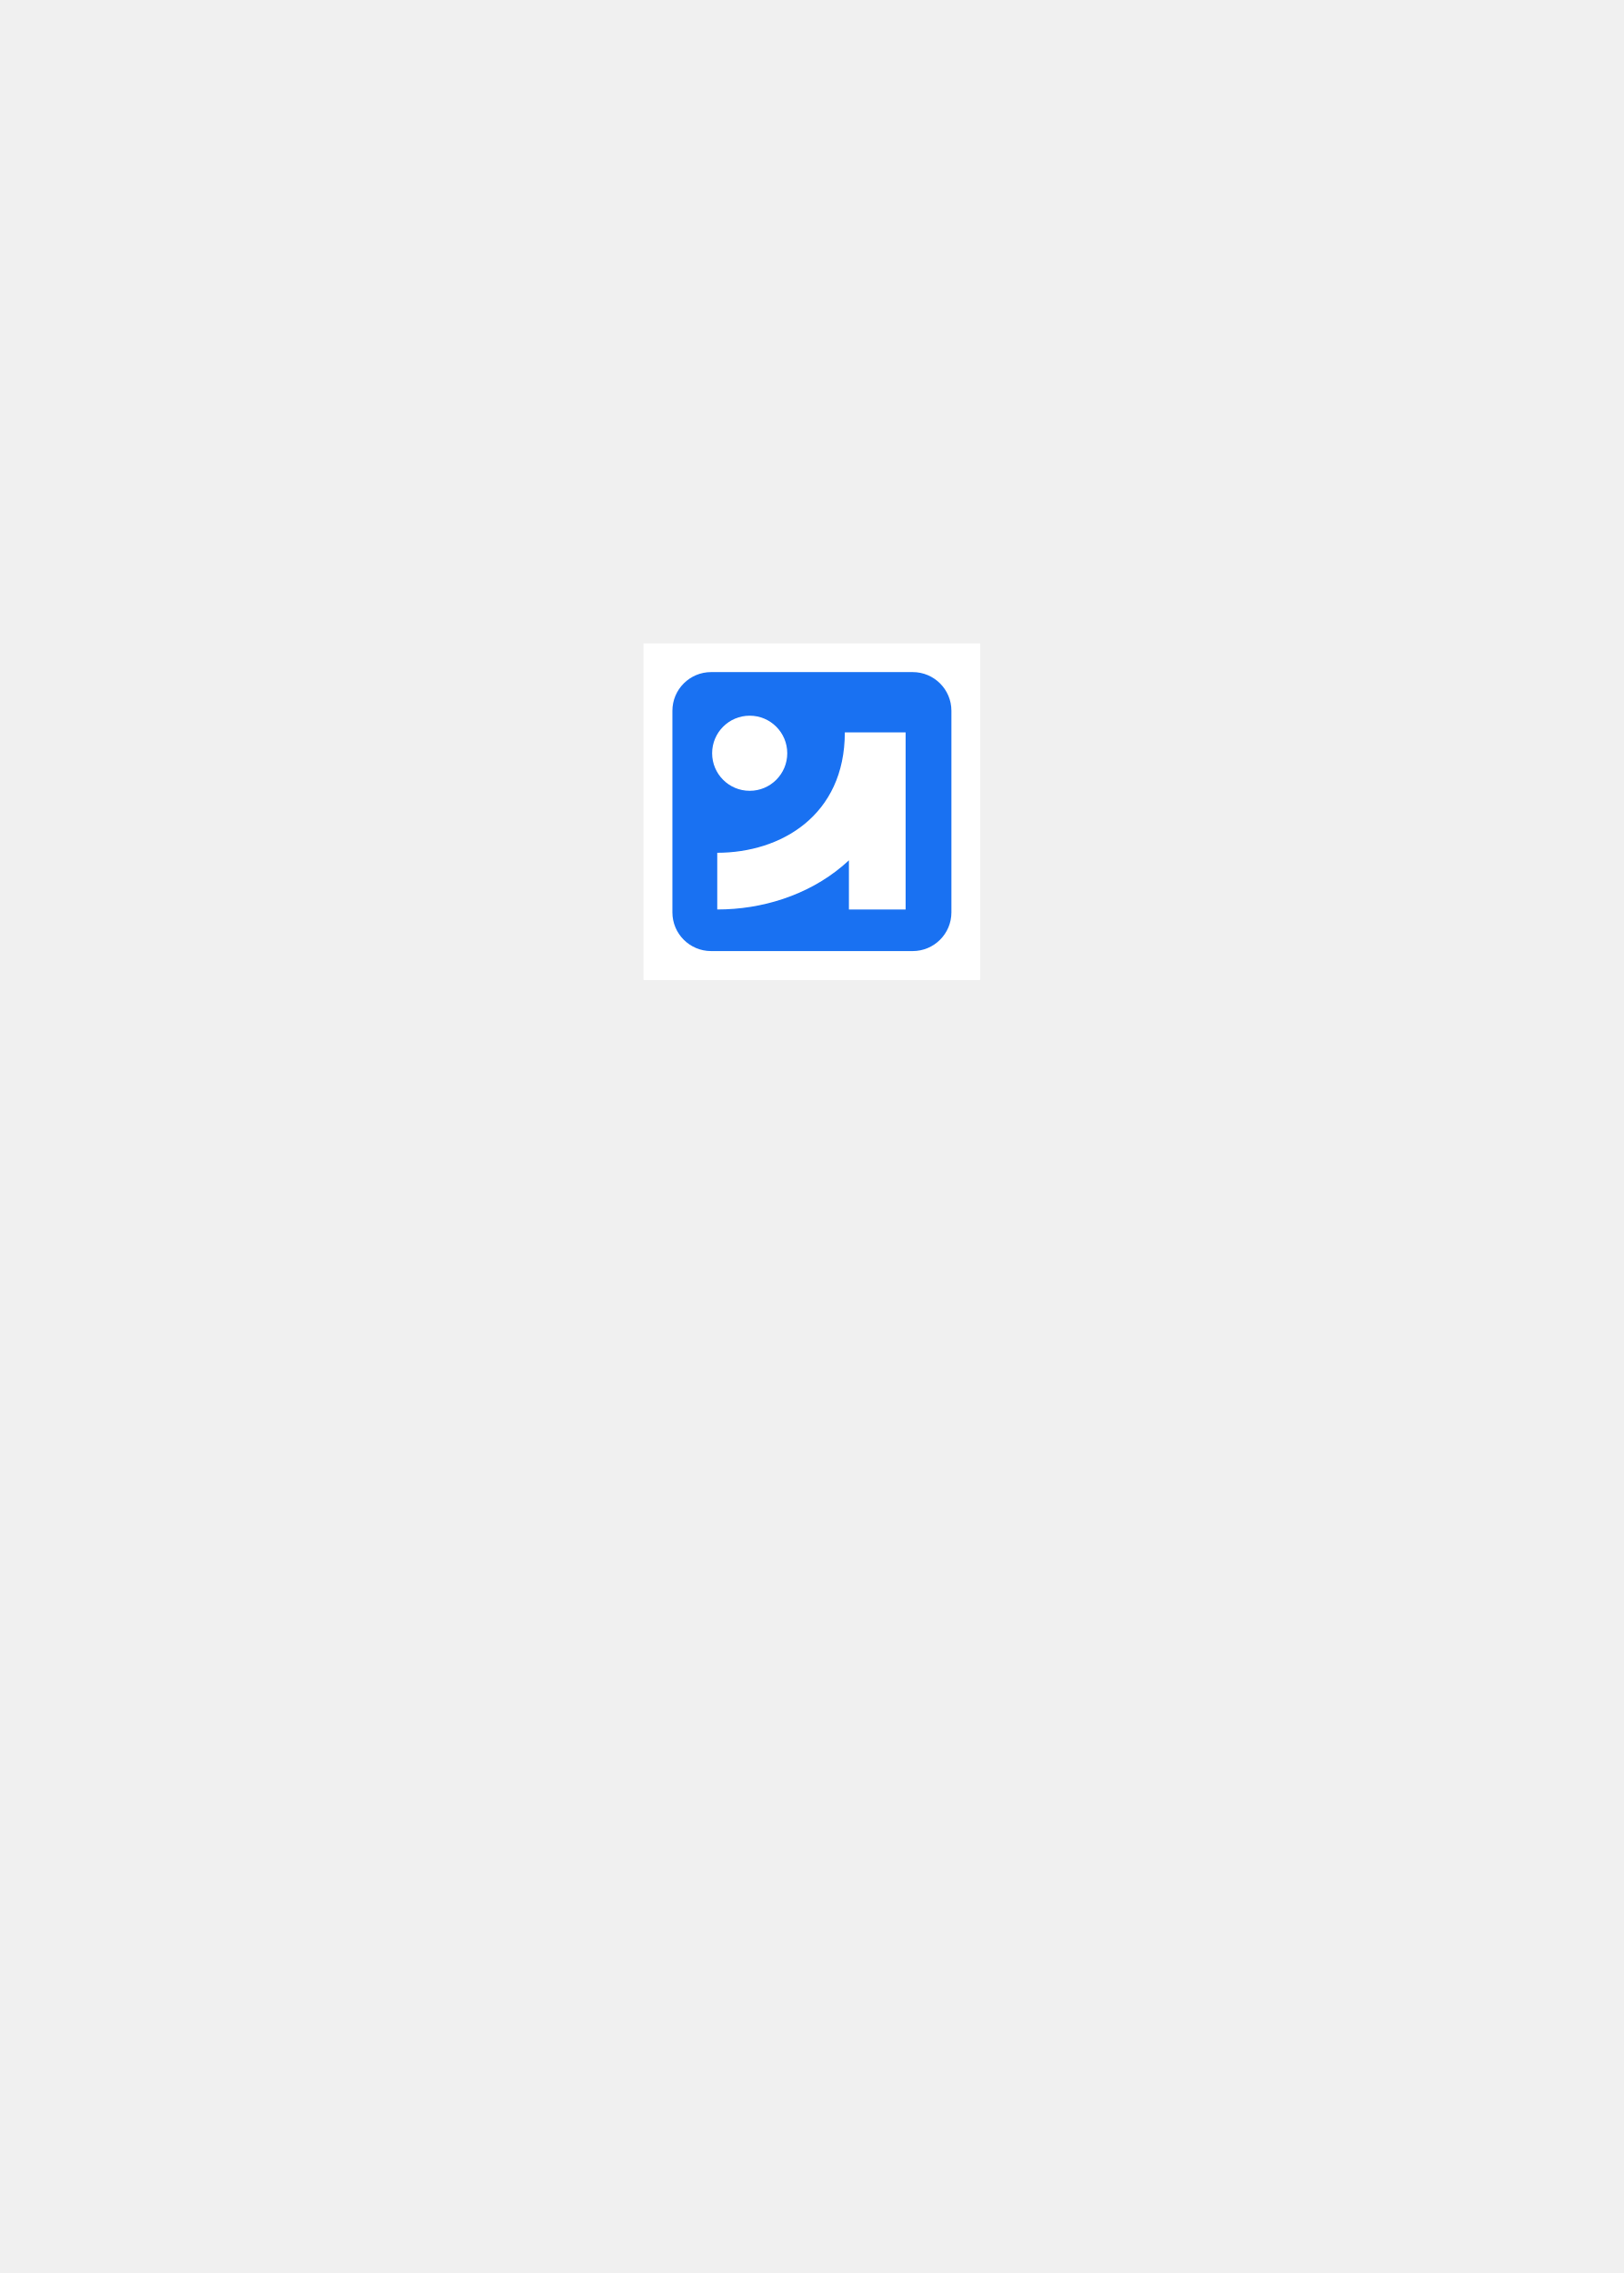
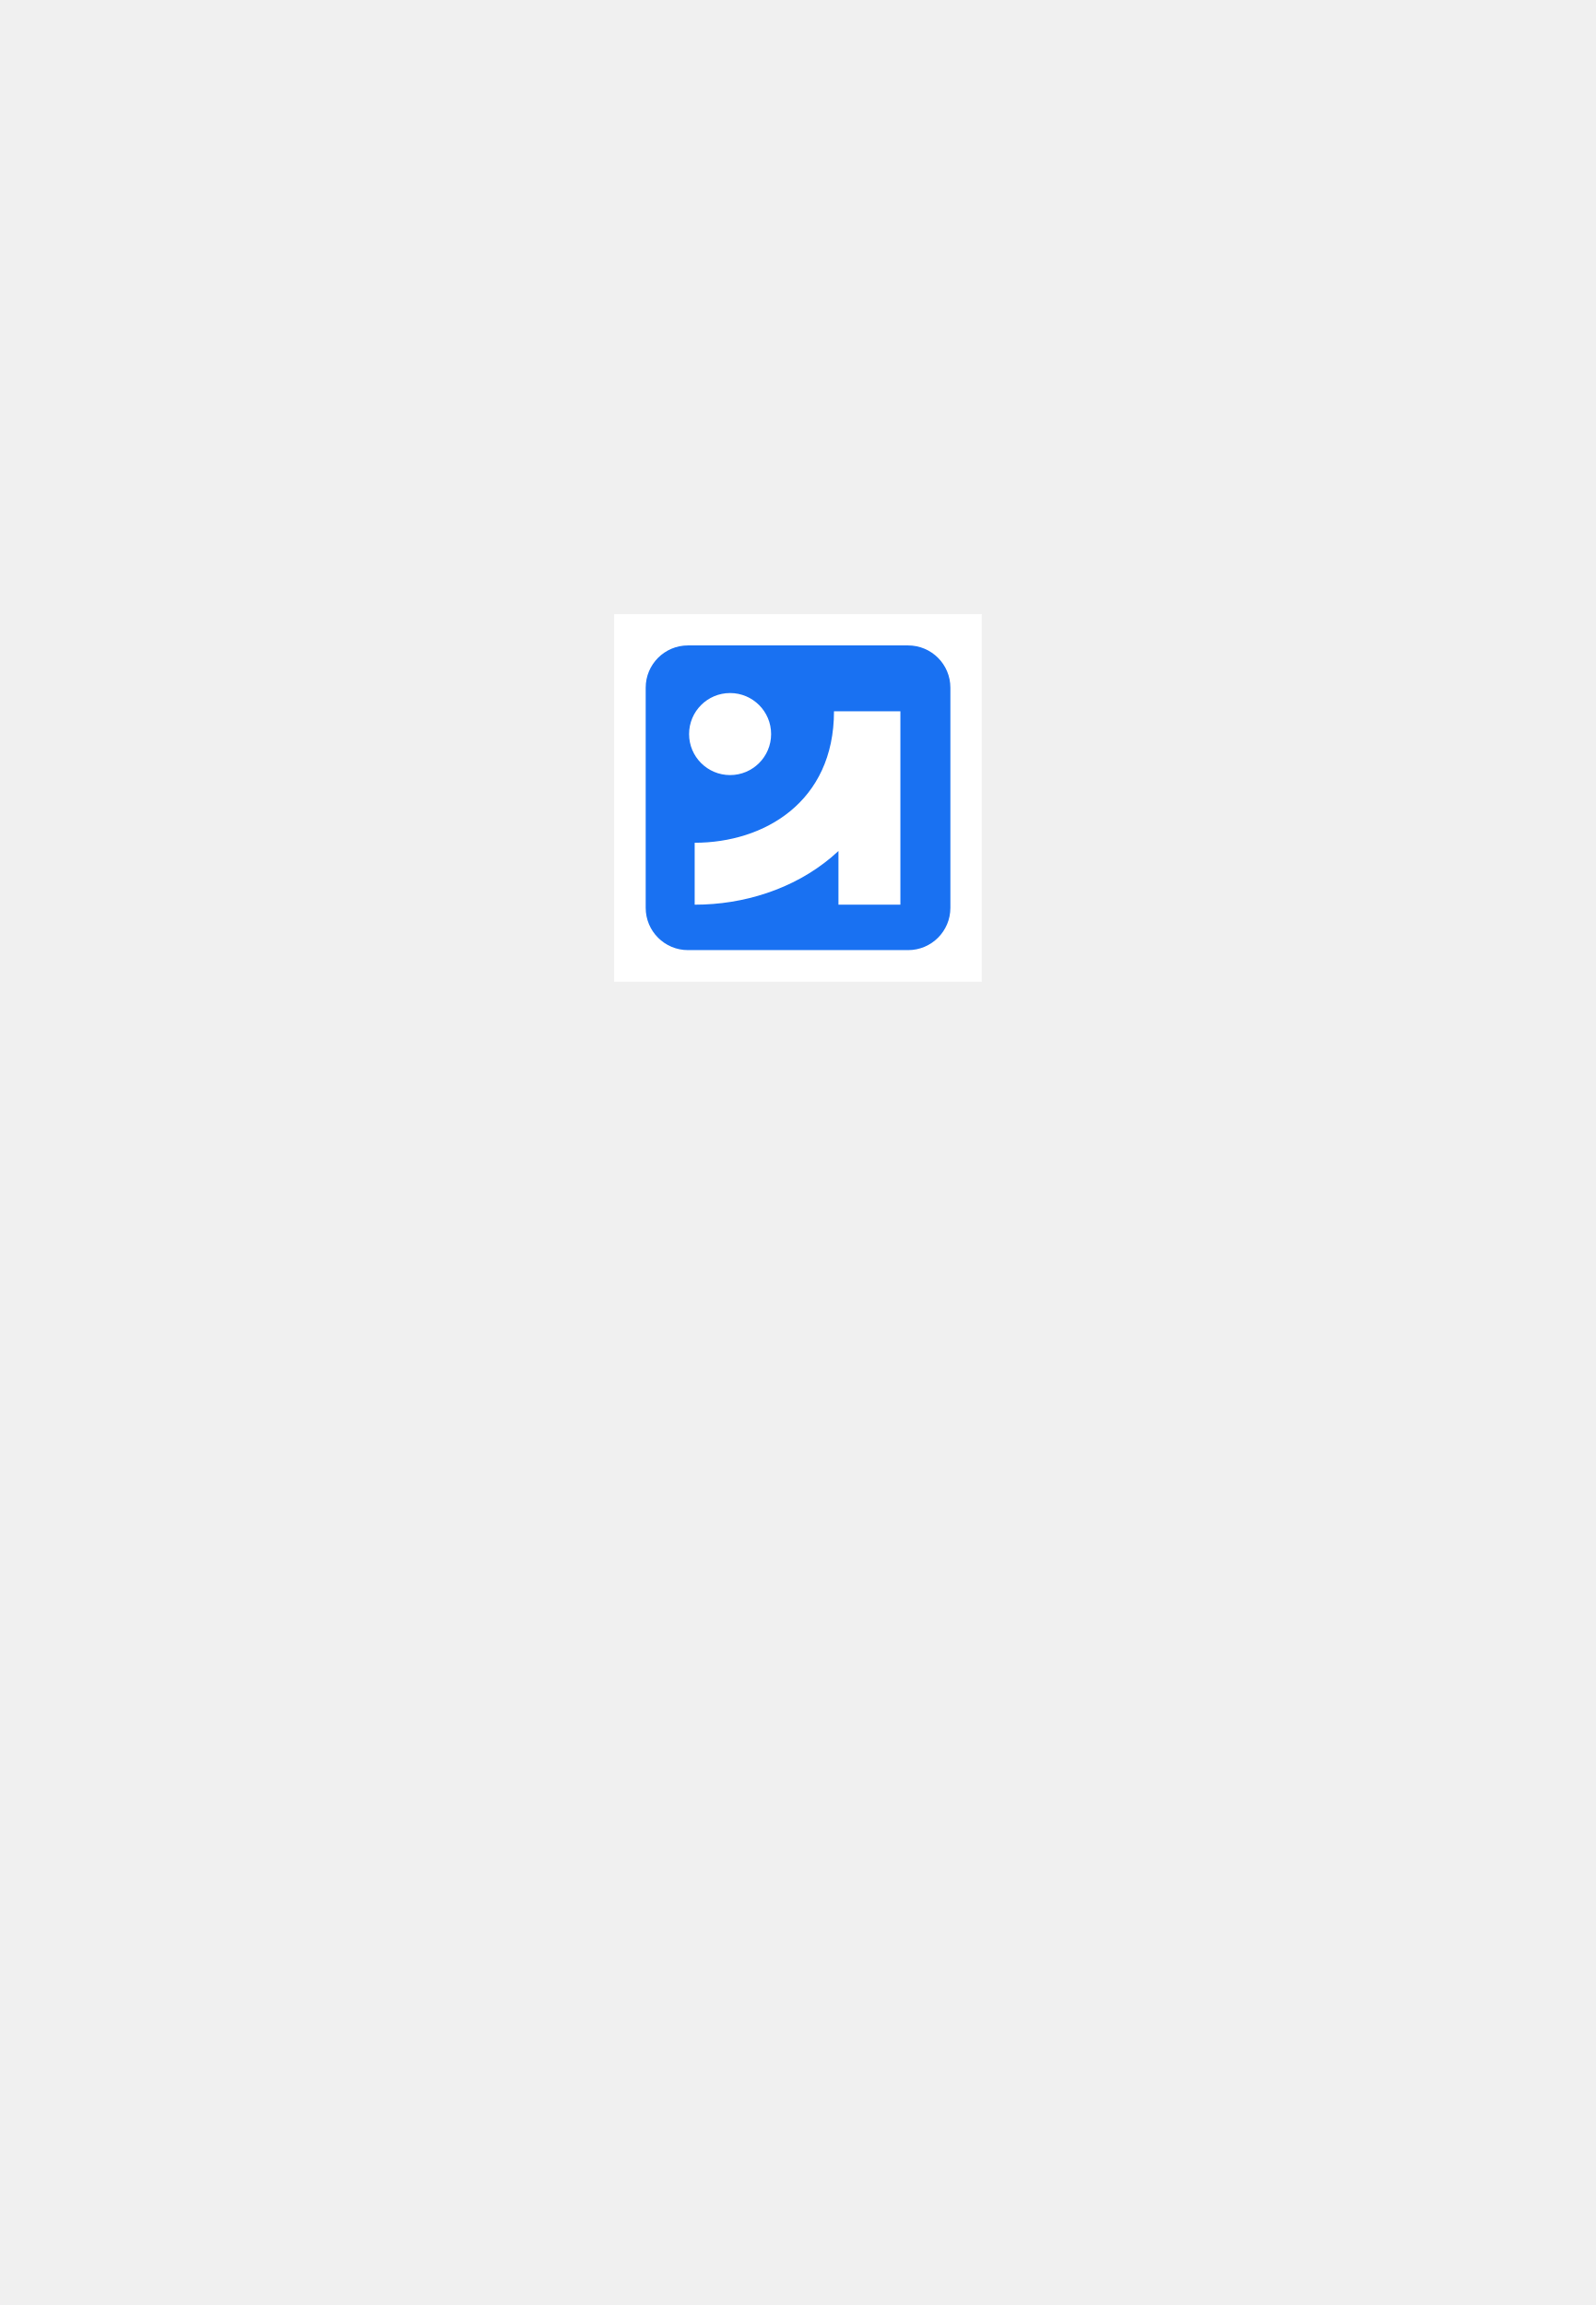
- <svg xmlns="http://www.w3.org/2000/svg" viewBox="0 0 90 126">
-   <g transform="translate(12.7008,12.7008) scale(0.071768,0.071768)">
+ <svg xmlns="http://www.w3.org/2000/svg" id="Layer_1" data-name="Layer 1" viewBox="0 0 162 234">
+   <g transform="translate(16.4088,16.4088) scale(0.143544,0.143544)">
    <g transform="translate(320.00,320.00) scale(0.26,0.26)">
      <defs>
        <style>
      .cls-1 {
        fill: #1971f2;
      }

      .cls-2 {
        fill: #fff;
      }
    </style>
      </defs>
      <rect class="cls-2" width="1000" height="1000" />
      <g id="Layer_1" data-name="Layer 1">
        <g id="Layer_3" data-name="Layer 3">
          <rect class="cls-1" x="85.9" y="85.19" width="828.8" height="828.8" rx="115" ry="115" />
          <g>
            <circle class="cls-2" cx="315.49" cy="326.3" r="111.57" />
            <path class="cls-2" d="M778.68,264.39v526.03h-168.44v-146.03c-6.45,6.01-13.06,11.86-19.87,17.56-50.59,42.38-109.77,75.05-175.92,97.13-62.26,20.79-127.98,31.33-195.3,31.33v-168.44c188.62,0,378.93-110.57,378.93-357.59h180.59Z" />
          </g>
        </g>
      </g>
    </g>
  </g>
</svg>
